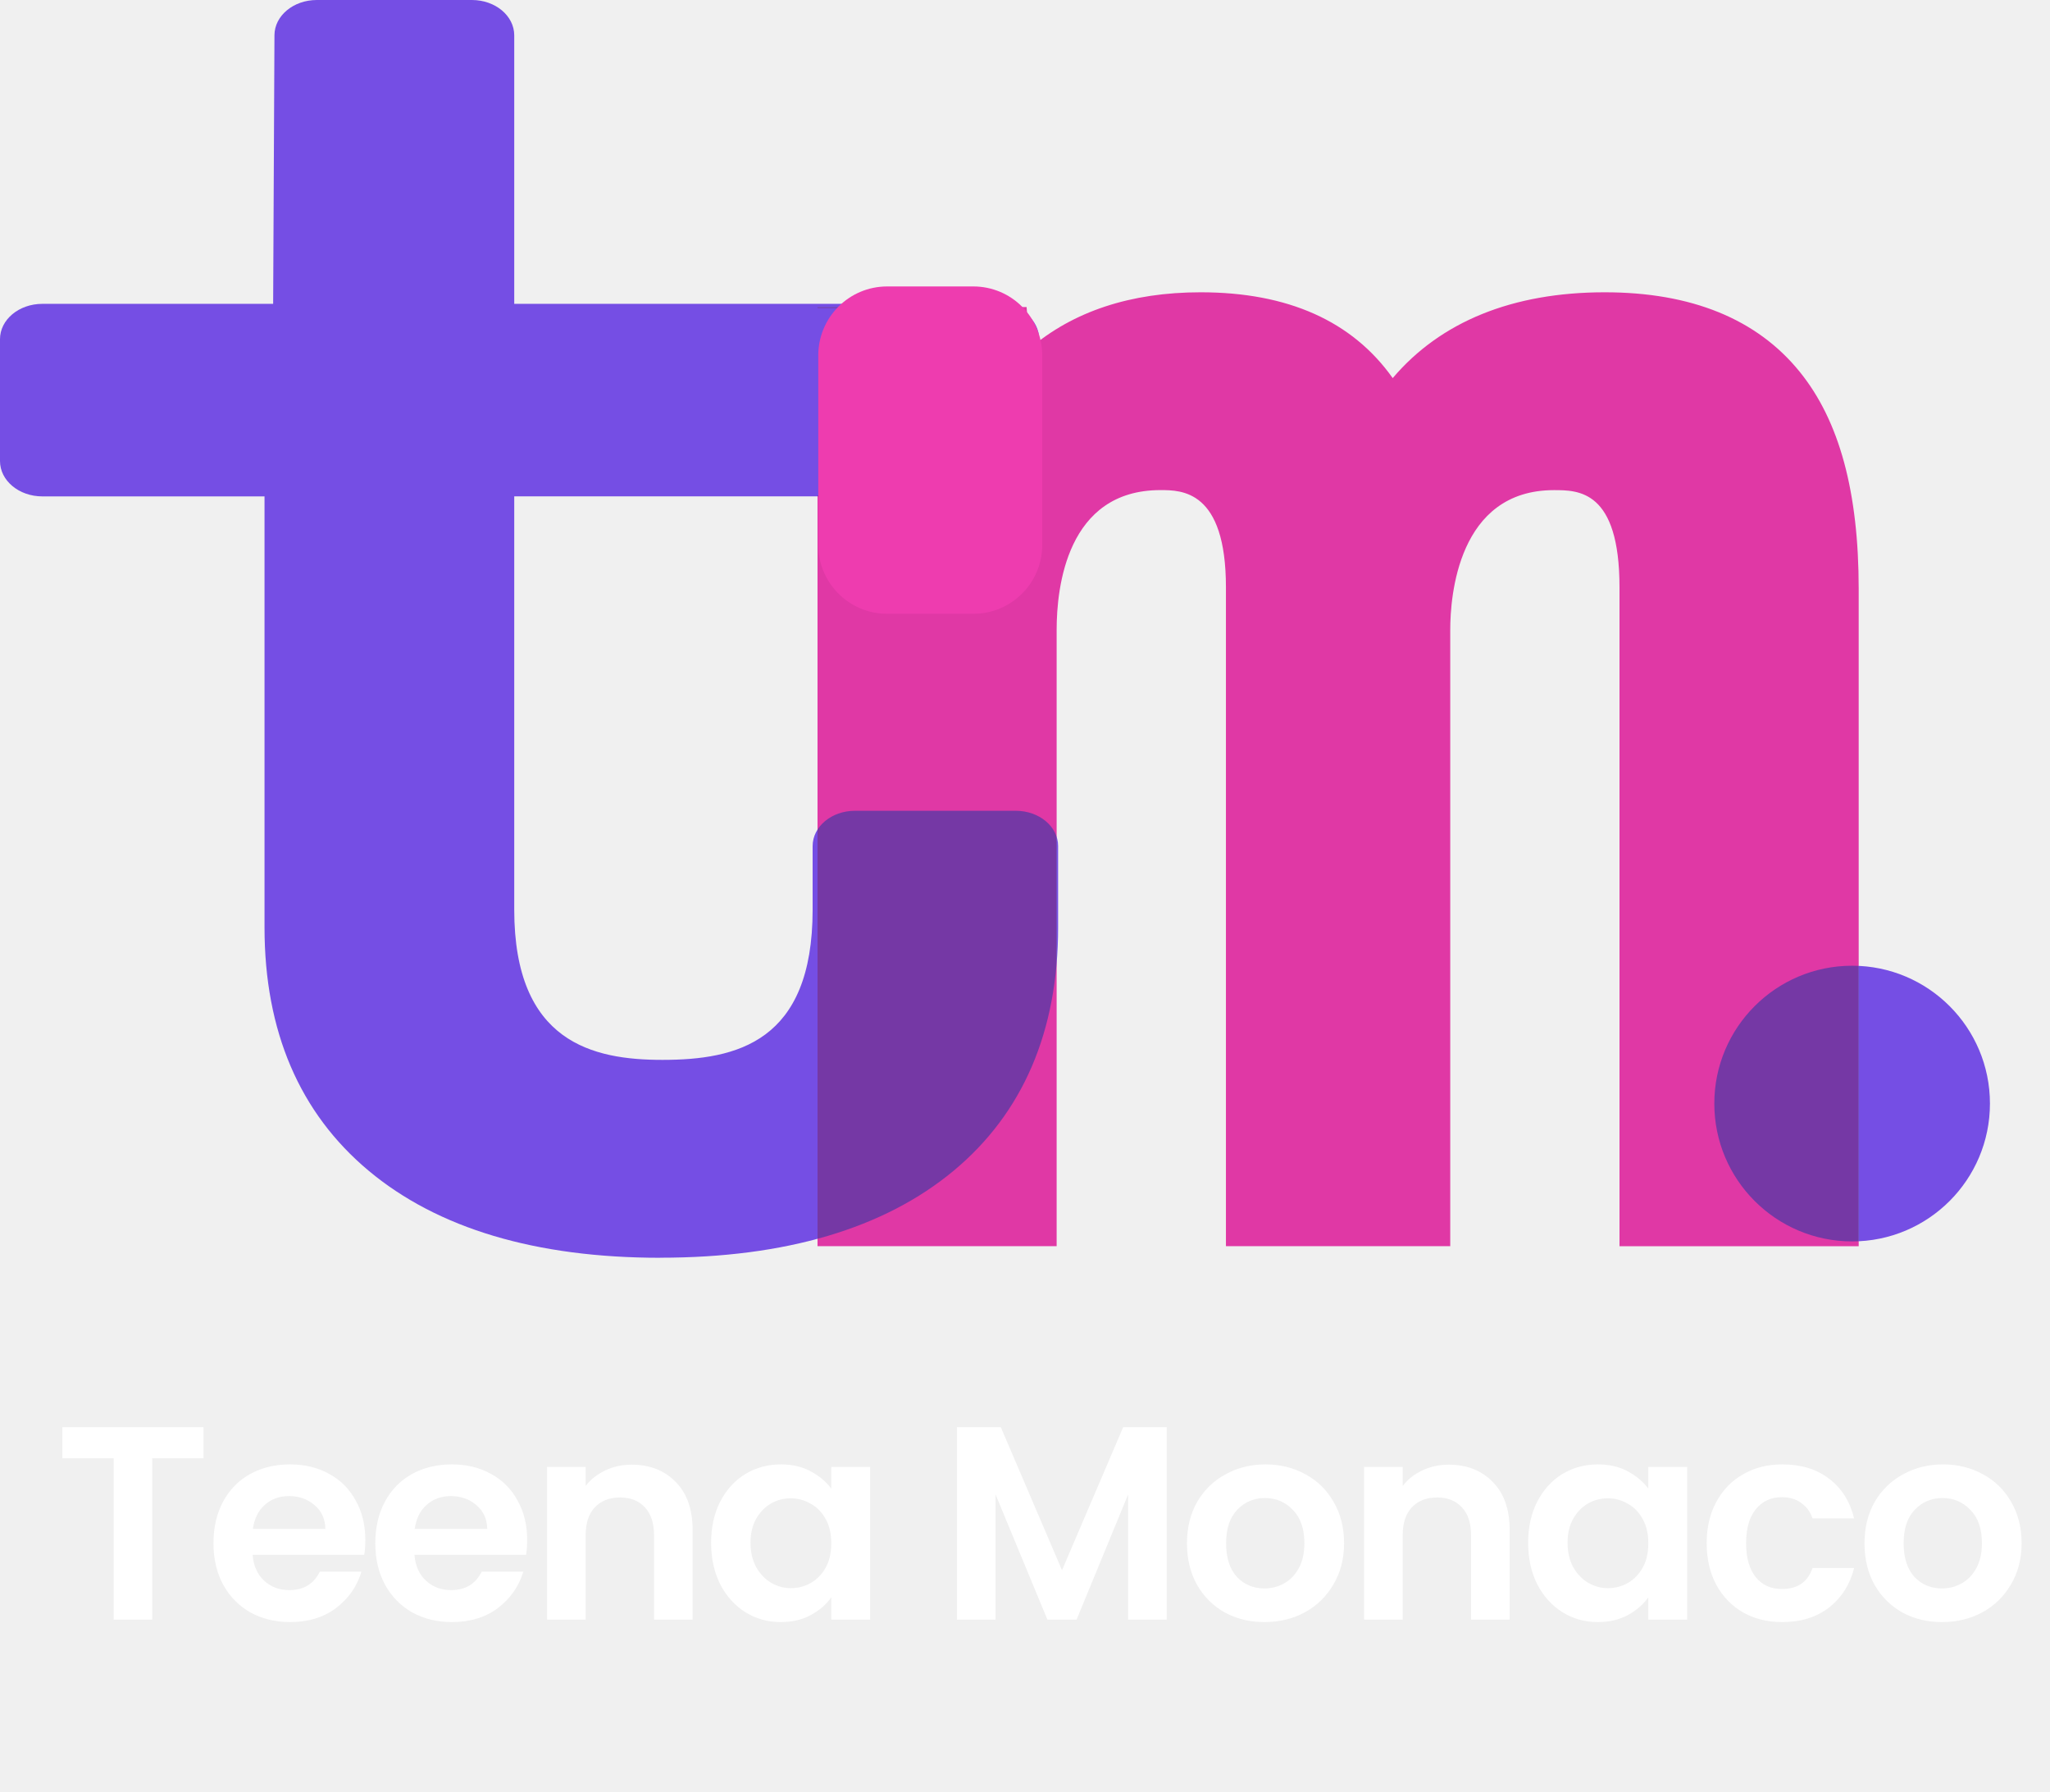
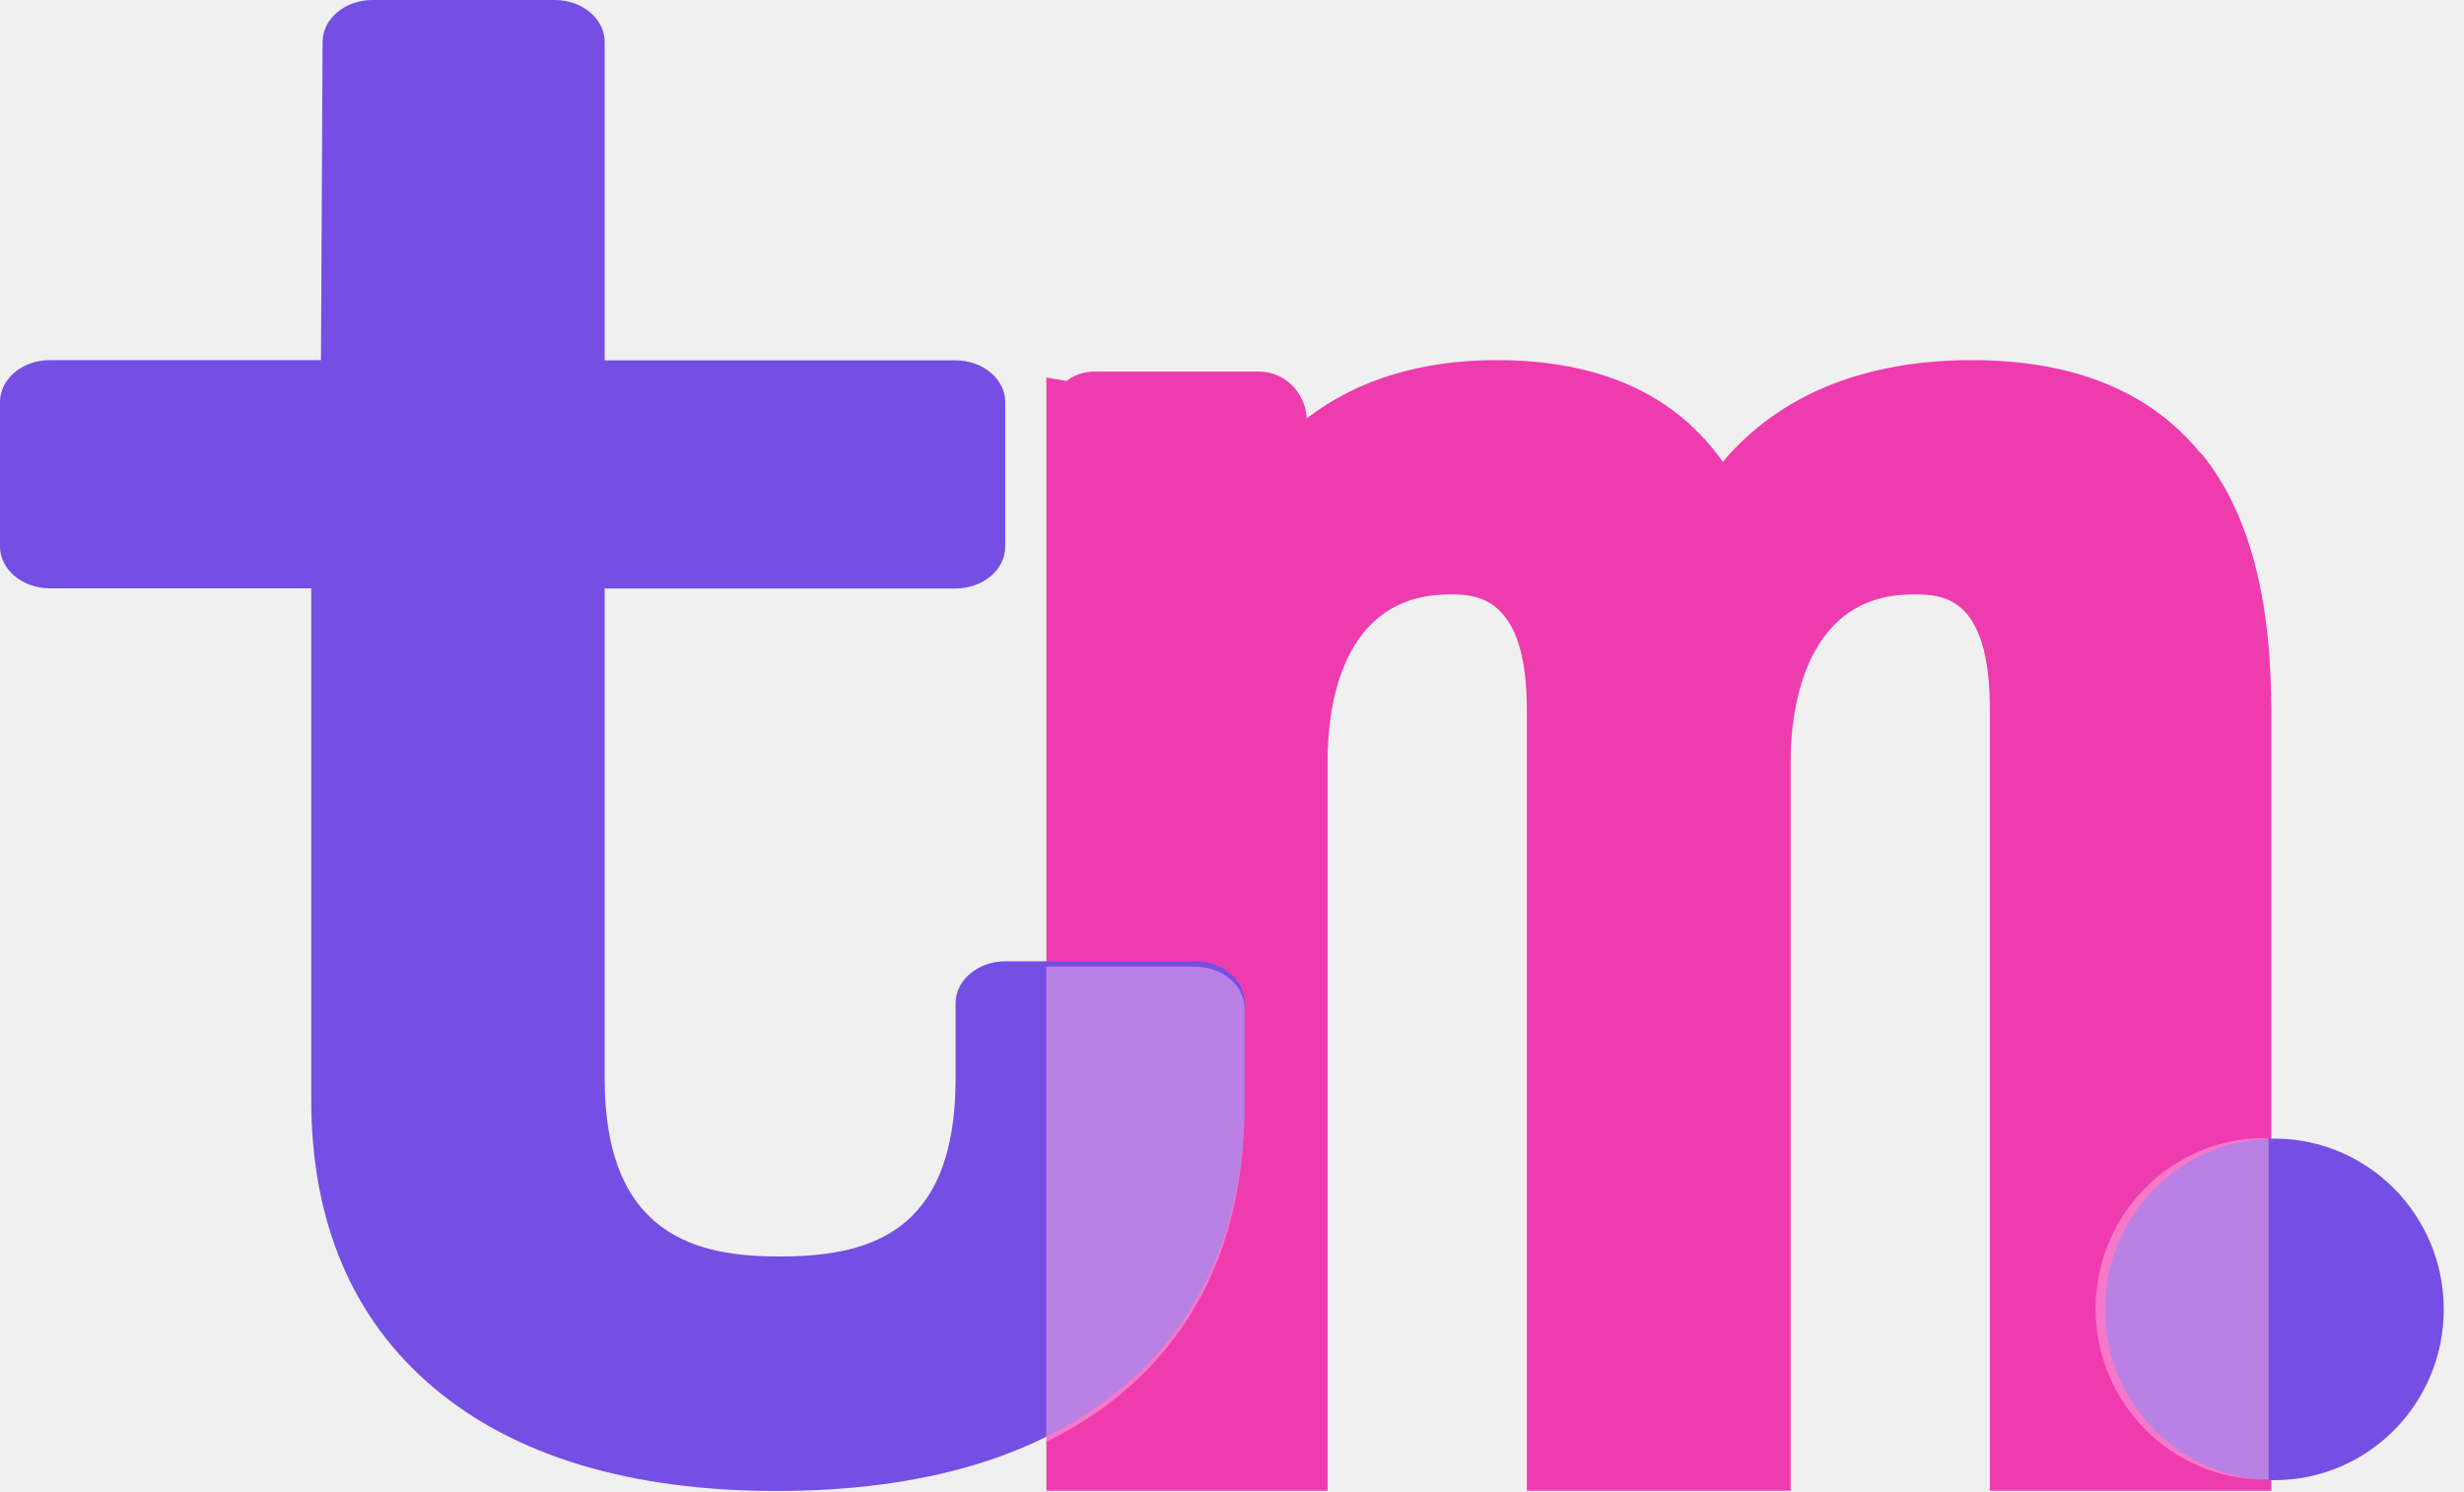
- <svg xmlns="http://www.w3.org/2000/svg" width="119" height="104" viewBox="0 0 119 104" fill="none">
-   <g style="mix-blend-mode:multiply">
-     <path d="M57.281 19.873L57.77 26.396H58.261C60.227 21.474 64.036 19.015 69.685 19.015C75.335 19.015 78.775 21.373 80.372 26.396H80.863C82.95 21.474 87.127 19.015 93.145 19.015C101.5 19.015 105.429 23.834 105.429 34.187V70.276H96.462V34.085C96.462 28.857 94.497 26.396 90.199 26.396C84.916 26.396 81.723 30.293 81.723 36.546V70.276H73.615V34.085C73.615 28.958 71.528 26.396 67.351 26.396C62.068 26.396 58.873 30.19 58.873 36.546V70.276H49.907V19.873H57.281Z" fill="#EE3CAF" />
-     <path d="M94.01 72.329V34.087C94.01 28.447 91.626 28.447 90.203 28.447C84.618 28.447 84.185 34.646 84.185 36.546V72.327H71.164V34.085C71.164 28.445 68.593 28.445 67.358 28.445C61.925 28.445 61.337 34.109 61.337 36.544V72.325H47.456V17.822H59.593L59.773 20.229C62.291 18.077 65.635 16.964 69.692 16.964C74.763 16.964 78.498 18.637 80.846 21.944C83.622 18.67 87.802 16.964 93.154 16.964C98.18 16.964 101.985 18.514 104.464 21.569C106.774 24.416 107.895 28.544 107.895 34.189V72.329H94.01ZM98.924 68.227H102.976V34.189C102.976 22.626 98.008 21.068 93.15 21.068C88.291 21.068 85.204 22.858 83.43 26.536C85.253 25.113 87.592 24.347 90.203 24.347C93.94 24.347 95.953 25.863 96.983 27.133C98.29 28.745 98.924 31.02 98.924 34.087V68.227ZM76.076 68.227H79.268V36.548C79.268 33.313 80.066 30.528 81.583 28.449H78.484L78 26.924C76.695 22.818 74.209 21.068 69.687 21.068C65.443 21.068 62.648 22.703 60.966 26.198C62.684 24.996 64.842 24.347 67.355 24.347C70.612 24.347 76.076 25.613 76.076 34.089V68.229V68.227ZM56.418 68.227V36.548C56.418 33.25 57.222 30.498 58.695 28.449H55.46L54.971 21.925H52.364V68.227H56.418Z" fill="#EE3CAF" />
+ <svg xmlns="http://www.w3.org/2000/svg" width="76" height="46" viewBox="0 0 76 46" fill="none">
+   <path d="M67.9 14.014C66.35 12.086 63.975 11.109 60.831 11.109C57.487 11.109 54.875 12.187 53.137 14.247C51.669 12.162 49.337 11.109 46.169 11.109C43.806 11.109 41.837 11.727 40.306 12.905C40.256 12.098 39.619 11.462 38.837 11.462H33.75C33.431 11.462 33.137 11.569 32.894 11.752L32.275 11.645V45.987H40.95V23.441C40.95 21.91 41.319 18.337 44.712 18.337C45.487 18.337 47.094 18.337 47.094 21.891V45.987H55.231V23.441C55.231 22.244 55.5 18.337 58.994 18.337C59.881 18.337 61.375 18.337 61.375 21.891V45.987H70.056V21.954C70.056 18.393 69.356 15.797 67.912 14.002L67.9 14.014Z" fill="#EE3CAF" />
+   <path d="M36.85 29.654H31.012C30.163 29.654 29.475 30.234 29.475 30.946V33.271C29.475 38.111 26.719 38.76 24.025 38.76C21.519 38.76 18.65 38.136 18.65 33.271V18.154H29.469C30.319 18.154 31.006 17.575 31.006 16.863V12.407C31.006 11.695 30.319 11.116 29.469 11.116H18.65V1.292C18.65 0.58 17.962 0 17.113 0H11.488C10.644 0 9.956 0.573 9.95 1.285L9.9 11.109H1.538C0.688 11.109 0 11.689 0 12.401V16.856C0 17.568 0.688 18.148 1.538 18.148H9.6V33.914C9.6 37.707 10.875 40.701 13.381 42.812C15.887 44.922 19.45 45.994 23.956 45.994C28.5 45.994 32.081 44.922 34.6 42.812C37.119 40.707 38.394 37.707 38.394 33.908V30.94C38.394 30.228 37.706 29.648 36.856 29.648L36.85 29.654Z" fill="#754EE4" />
+   <g opacity="0.5">
+     <path d="M36.85 29.818H32.269V44.481C33.119 44.059 33.906 43.568 34.594 42.982C37.112 40.877 38.388 37.878 38.388 34.078V31.11C38.388 30.398 37.7 29.818 36.85 29.818Z" fill="#FFB3E4" />
  </g>
-   <g style="mix-blend-mode:darken">
-     <path d="M17.811 53.827V26.76H2.457V19.686H18.302L18.387 2.053H27.392V19.686H57.864V26.76H27.392V52.801C27.392 59.977 31.077 63.566 38.449 63.566C45.821 63.566 49.627 59.979 49.627 52.801V49.11H58.963V53.825C58.963 64.795 51.591 70.947 38.324 70.947C25.057 70.947 17.811 64.795 17.811 53.825V53.827Z" fill="#754EE4" />
-     <path d="M38.326 73C31.109 73 25.415 71.302 21.403 67.951C17.391 64.601 15.355 59.849 15.355 53.827V28.81H2.457C1.099 28.81 0 27.893 0 26.759V19.686C0 18.552 1.099 17.635 2.457 17.635H15.856L15.932 2.043C15.936 0.914 17.035 0 18.389 0H27.394C28.752 0 29.851 0.917 29.851 2.051V17.633H57.866C59.224 17.633 60.323 18.551 60.323 19.684V26.758C60.323 27.891 59.224 28.808 57.866 28.808H29.851V52.799C29.851 60.522 34.446 61.514 38.451 61.514C42.765 61.514 47.172 60.479 47.172 52.799V49.108C47.172 47.974 48.271 47.057 49.63 47.057H58.965C60.323 47.057 61.422 47.974 61.422 49.108V53.823C61.422 59.852 59.38 64.606 55.355 67.951C51.327 71.298 45.597 72.996 38.326 72.996V73ZM4.914 24.709H17.811C19.169 24.709 20.268 25.626 20.268 26.759V53.827C20.268 63.685 26.511 68.898 38.324 68.898C50.137 68.898 56.505 63.687 56.505 53.827V51.163H52.085V52.803C52.085 56.886 50.948 60.054 48.707 62.218C46.37 64.474 42.919 65.619 38.449 65.619C33.979 65.619 30.613 64.472 28.29 62.213C26.062 60.044 24.934 56.88 24.934 52.805V26.763C24.934 25.63 26.033 24.712 27.392 24.712H55.406V21.741H27.392C26.033 21.741 24.934 20.823 24.934 19.69V4.104H20.835L20.759 19.695C20.755 20.825 19.656 21.739 18.302 21.739H4.914V24.711V24.709Z" fill="#754EE4" />
-   </g>
-   <g style="mix-blend-mode:darken">
-     <path d="M107.514 72.05C111.932 72.05 115.514 68.468 115.514 64.05C115.514 59.631 111.932 56.05 107.514 56.05C103.096 56.05 99.514 59.631 99.514 64.05C99.514 68.468 103.096 72.05 107.514 72.05Z" fill="#754EE4" />
-   </g>
-   <path d="M11.813 82.832V84.64H8.837V94H6.597V84.64H3.621V82.832H11.813ZM21.207 89.376C21.207 89.696 21.186 89.984 21.143 90.24H14.663C14.716 90.88 14.941 91.381 15.335 91.744C15.73 92.107 16.215 92.288 16.791 92.288C17.623 92.288 18.215 91.931 18.567 91.216H20.983C20.727 92.069 20.236 92.773 19.511 93.328C18.786 93.872 17.895 94.144 16.839 94.144C15.986 94.144 15.218 93.957 14.535 93.584C13.863 93.2 13.335 92.661 12.951 91.968C12.578 91.275 12.391 90.475 12.391 89.568C12.391 88.651 12.578 87.845 12.951 87.152C13.325 86.459 13.847 85.925 14.519 85.552C15.191 85.179 15.964 84.992 16.839 84.992C17.682 84.992 18.434 85.173 19.095 85.536C19.767 85.899 20.285 86.416 20.647 87.088C21.02 87.749 21.207 88.512 21.207 89.376ZM18.887 88.736C18.877 88.16 18.669 87.701 18.263 87.36C17.858 87.008 17.362 86.832 16.775 86.832C16.221 86.832 15.751 87.003 15.367 87.344C14.994 87.675 14.764 88.139 14.679 88.736H18.887ZM30.602 89.376C30.602 89.696 30.581 89.984 30.538 90.24H24.058C24.111 90.88 24.335 91.381 24.73 91.744C25.125 92.107 25.61 92.288 26.186 92.288C27.018 92.288 27.61 91.931 27.962 91.216H30.378C30.122 92.069 29.631 92.773 28.906 93.328C28.181 93.872 27.29 94.144 26.234 94.144C25.381 94.144 24.613 93.957 23.93 93.584C23.258 93.2 22.73 92.661 22.346 91.968C21.973 91.275 21.786 90.475 21.786 89.568C21.786 88.651 21.973 87.845 22.346 87.152C22.72 86.459 23.242 85.925 23.914 85.552C24.586 85.179 25.36 84.992 26.234 84.992C27.077 84.992 27.829 85.173 28.49 85.536C29.162 85.899 29.68 86.416 30.042 87.088C30.416 87.749 30.602 88.512 30.602 89.376ZM28.282 88.736C28.271 88.16 28.064 87.701 27.658 87.36C27.253 87.008 26.757 86.832 26.17 86.832C25.616 86.832 25.146 87.003 24.762 87.344C24.389 87.675 24.16 88.139 24.074 88.736H28.282ZM36.669 85.008C37.725 85.008 38.578 85.344 39.229 86.016C39.88 86.677 40.205 87.605 40.205 88.8V94H37.965V89.104C37.965 88.4 37.789 87.861 37.437 87.488C37.085 87.104 36.605 86.912 35.997 86.912C35.379 86.912 34.888 87.104 34.525 87.488C34.173 87.861 33.997 88.4 33.997 89.104V94H31.757V85.136H33.997V86.24C34.296 85.856 34.675 85.557 35.133 85.344C35.602 85.12 36.114 85.008 36.669 85.008ZM41.279 89.536C41.279 88.64 41.455 87.845 41.807 87.152C42.17 86.459 42.655 85.925 43.263 85.552C43.882 85.179 44.57 84.992 45.327 84.992C45.989 84.992 46.565 85.125 47.055 85.392C47.557 85.659 47.957 85.995 48.255 86.4V85.136H50.511V94H48.255V92.704C47.967 93.12 47.567 93.467 47.055 93.744C46.554 94.011 45.973 94.144 45.311 94.144C44.565 94.144 43.882 93.952 43.263 93.568C42.655 93.184 42.17 92.645 41.807 91.952C41.455 91.248 41.279 90.443 41.279 89.536ZM48.255 89.568C48.255 89.024 48.149 88.56 47.935 88.176C47.722 87.781 47.434 87.483 47.071 87.28C46.709 87.067 46.319 86.96 45.903 86.96C45.487 86.96 45.103 87.061 44.751 87.264C44.399 87.467 44.111 87.765 43.887 88.16C43.674 88.544 43.567 89.003 43.567 89.536C43.567 90.069 43.674 90.539 43.887 90.944C44.111 91.339 44.399 91.643 44.751 91.856C45.114 92.069 45.498 92.176 45.903 92.176C46.319 92.176 46.709 92.075 47.071 91.872C47.434 91.659 47.722 91.36 47.935 90.976C48.149 90.581 48.255 90.112 48.255 89.568ZM67.728 82.832V94H65.487V86.736L62.495 94H60.8L57.791 86.736V94H55.551V82.832H58.096L61.648 91.136L65.2 82.832H67.728ZM73.398 94.144C72.545 94.144 71.777 93.957 71.094 93.584C70.412 93.2 69.873 92.661 69.478 91.968C69.094 91.275 68.902 90.475 68.902 89.568C68.902 88.661 69.1 87.861 69.494 87.168C69.9 86.475 70.449 85.941 71.142 85.568C71.835 85.184 72.609 84.992 73.462 84.992C74.316 84.992 75.089 85.184 75.782 85.568C76.475 85.941 77.019 86.475 77.414 87.168C77.82 87.861 78.022 88.661 78.022 89.568C78.022 90.475 77.814 91.275 77.398 91.968C76.993 92.661 76.438 93.2 75.734 93.584C75.041 93.957 74.262 94.144 73.398 94.144ZM73.398 92.192C73.803 92.192 74.182 92.096 74.534 91.904C74.897 91.701 75.185 91.403 75.398 91.008C75.612 90.613 75.718 90.133 75.718 89.568C75.718 88.725 75.494 88.08 75.046 87.632C74.609 87.173 74.07 86.944 73.43 86.944C72.79 86.944 72.251 87.173 71.814 87.632C71.388 88.08 71.174 88.725 71.174 89.568C71.174 90.411 71.382 91.061 71.798 91.52C72.225 91.968 72.758 92.192 73.398 92.192ZM84.097 85.008C85.153 85.008 86.007 85.344 86.657 86.016C87.308 86.677 87.633 87.605 87.633 88.8V94H85.393V89.104C85.393 88.4 85.217 87.861 84.865 87.488C84.513 87.104 84.033 86.912 83.425 86.912C82.807 86.912 82.316 87.104 81.953 87.488C81.601 87.861 81.425 88.4 81.425 89.104V94H79.185V85.136H81.425V86.24C81.724 85.856 82.103 85.557 82.561 85.344C83.031 85.12 83.543 85.008 84.097 85.008ZM88.707 89.536C88.707 88.64 88.883 87.845 89.235 87.152C89.598 86.459 90.083 85.925 90.691 85.552C91.31 85.179 91.998 84.992 92.755 84.992C93.417 84.992 93.993 85.125 94.483 85.392C94.985 85.659 95.385 85.995 95.683 86.4V85.136H97.939V94H95.683V92.704C95.395 93.12 94.995 93.467 94.483 93.744C93.982 94.011 93.401 94.144 92.739 94.144C91.993 94.144 91.31 93.952 90.691 93.568C90.083 93.184 89.598 92.645 89.235 91.952C88.883 91.248 88.707 90.443 88.707 89.536ZM95.683 89.568C95.683 89.024 95.577 88.56 95.363 88.176C95.15 87.781 94.862 87.483 94.499 87.28C94.137 87.067 93.747 86.96 93.331 86.96C92.915 86.96 92.531 87.061 92.179 87.264C91.827 87.467 91.539 87.765 91.315 88.16C91.102 88.544 90.995 89.003 90.995 89.536C90.995 90.069 91.102 90.539 91.315 90.944C91.539 91.339 91.827 91.643 92.179 91.856C92.542 92.069 92.926 92.176 93.331 92.176C93.747 92.176 94.137 92.075 94.499 91.872C94.862 91.659 95.15 91.36 95.363 90.976C95.577 90.581 95.683 90.112 95.683 89.568ZM99.071 89.568C99.071 88.651 99.258 87.851 99.631 87.168C100.004 86.475 100.522 85.941 101.183 85.568C101.844 85.184 102.602 84.992 103.455 84.992C104.554 84.992 105.46 85.269 106.175 85.824C106.9 86.368 107.386 87.136 107.631 88.128H105.215C105.087 87.744 104.868 87.445 104.559 87.232C104.26 87.008 103.887 86.896 103.439 86.896C102.799 86.896 102.292 87.131 101.919 87.6C101.546 88.059 101.359 88.715 101.359 89.568C101.359 90.411 101.546 91.067 101.919 91.536C102.292 91.995 102.799 92.224 103.439 92.224C104.346 92.224 104.938 91.819 105.215 91.008H107.631C107.386 91.968 106.9 92.731 106.175 93.296C105.45 93.861 104.543 94.144 103.455 94.144C102.602 94.144 101.844 93.957 101.183 93.584C100.522 93.2 100.004 92.667 99.631 91.984C99.258 91.291 99.071 90.485 99.071 89.568ZM112.728 94.144C111.875 94.144 111.107 93.957 110.424 93.584C109.741 93.2 109.203 92.661 108.808 91.968C108.424 91.275 108.232 90.475 108.232 89.568C108.232 88.661 108.429 87.861 108.824 87.168C109.229 86.475 109.779 85.941 110.472 85.568C111.165 85.184 111.939 84.992 112.792 84.992C113.645 84.992 114.419 85.184 115.112 85.568C115.805 85.941 116.349 86.475 116.744 87.168C117.149 87.861 117.352 88.661 117.352 89.568C117.352 90.475 117.144 91.275 116.728 91.968C116.323 92.661 115.768 93.2 115.064 93.584C114.371 93.957 113.592 94.144 112.728 94.144ZM112.728 92.192C113.133 92.192 113.512 92.096 113.864 91.904C114.227 91.701 114.515 91.403 114.728 91.008C114.941 90.613 115.048 90.133 115.048 89.568C115.048 88.725 114.824 88.08 114.376 87.632C113.939 87.173 113.4 86.944 112.76 86.944C112.12 86.944 111.581 87.173 111.144 87.632C110.717 88.08 110.504 88.725 110.504 89.568C110.504 90.411 110.712 91.061 111.128 91.52C111.555 91.968 112.088 92.192 112.728 92.192Z" fill="white" />
-   <rect x="39" y="28.75" width="10.875" height="19" rx="4" transform="rotate(-90 39 28.75)" fill="#754EE4" />
-   <rect x="47.5" y="16.625" width="13" height="19" rx="4" fill="#EE3CAF" />
+   <path d="M70.15 45.66C73.036 45.66 75.375 43.301 75.375 40.392C75.375 37.482 73.036 35.124 70.15 35.124C67.264 35.124 64.925 37.482 64.925 40.392C64.925 43.301 67.264 45.66 70.15 45.66Z" fill="#754EE4" />
+   <path opacity="0.5" d="M69.862 35.124C69.9 35.124 69.938 35.124 69.975 35.124V45.641C69.938 45.641 69.9 45.641 69.862 45.641C66.981 45.641 64.638 43.284 64.638 40.373C64.638 37.462 66.975 35.105 69.862 35.105V35.124Z" fill="#FFB3E4" />
</svg>
